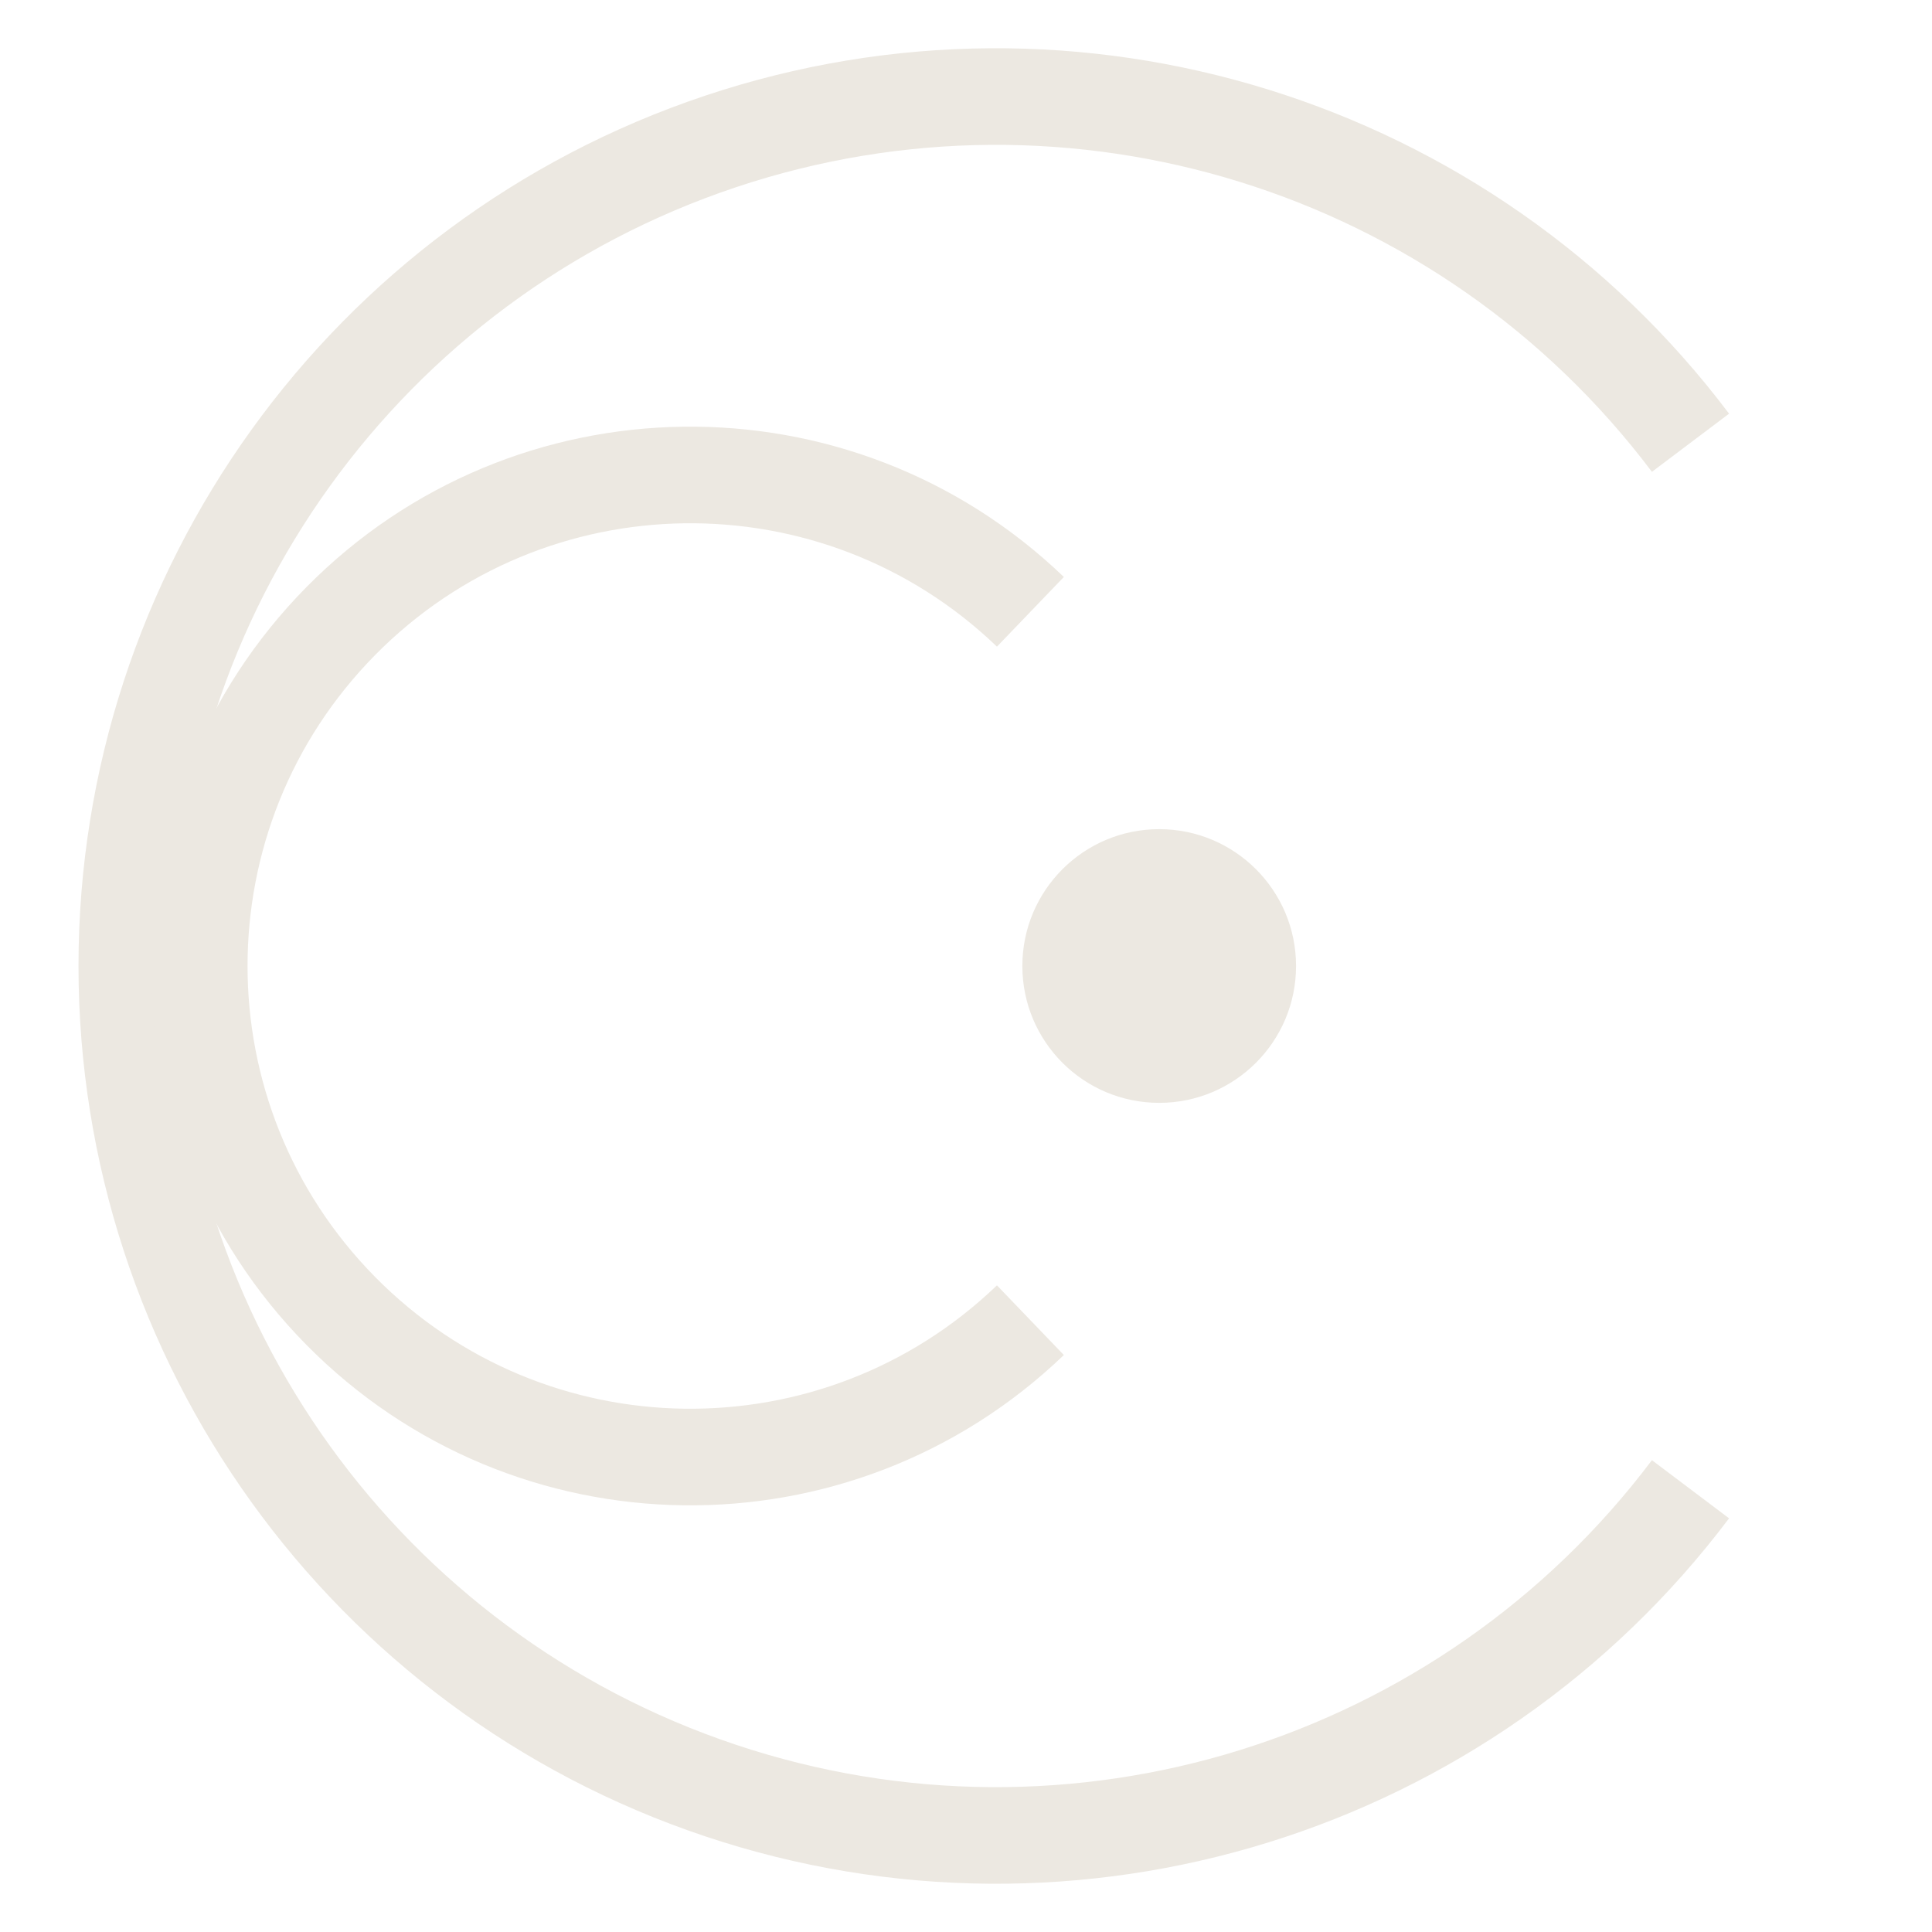
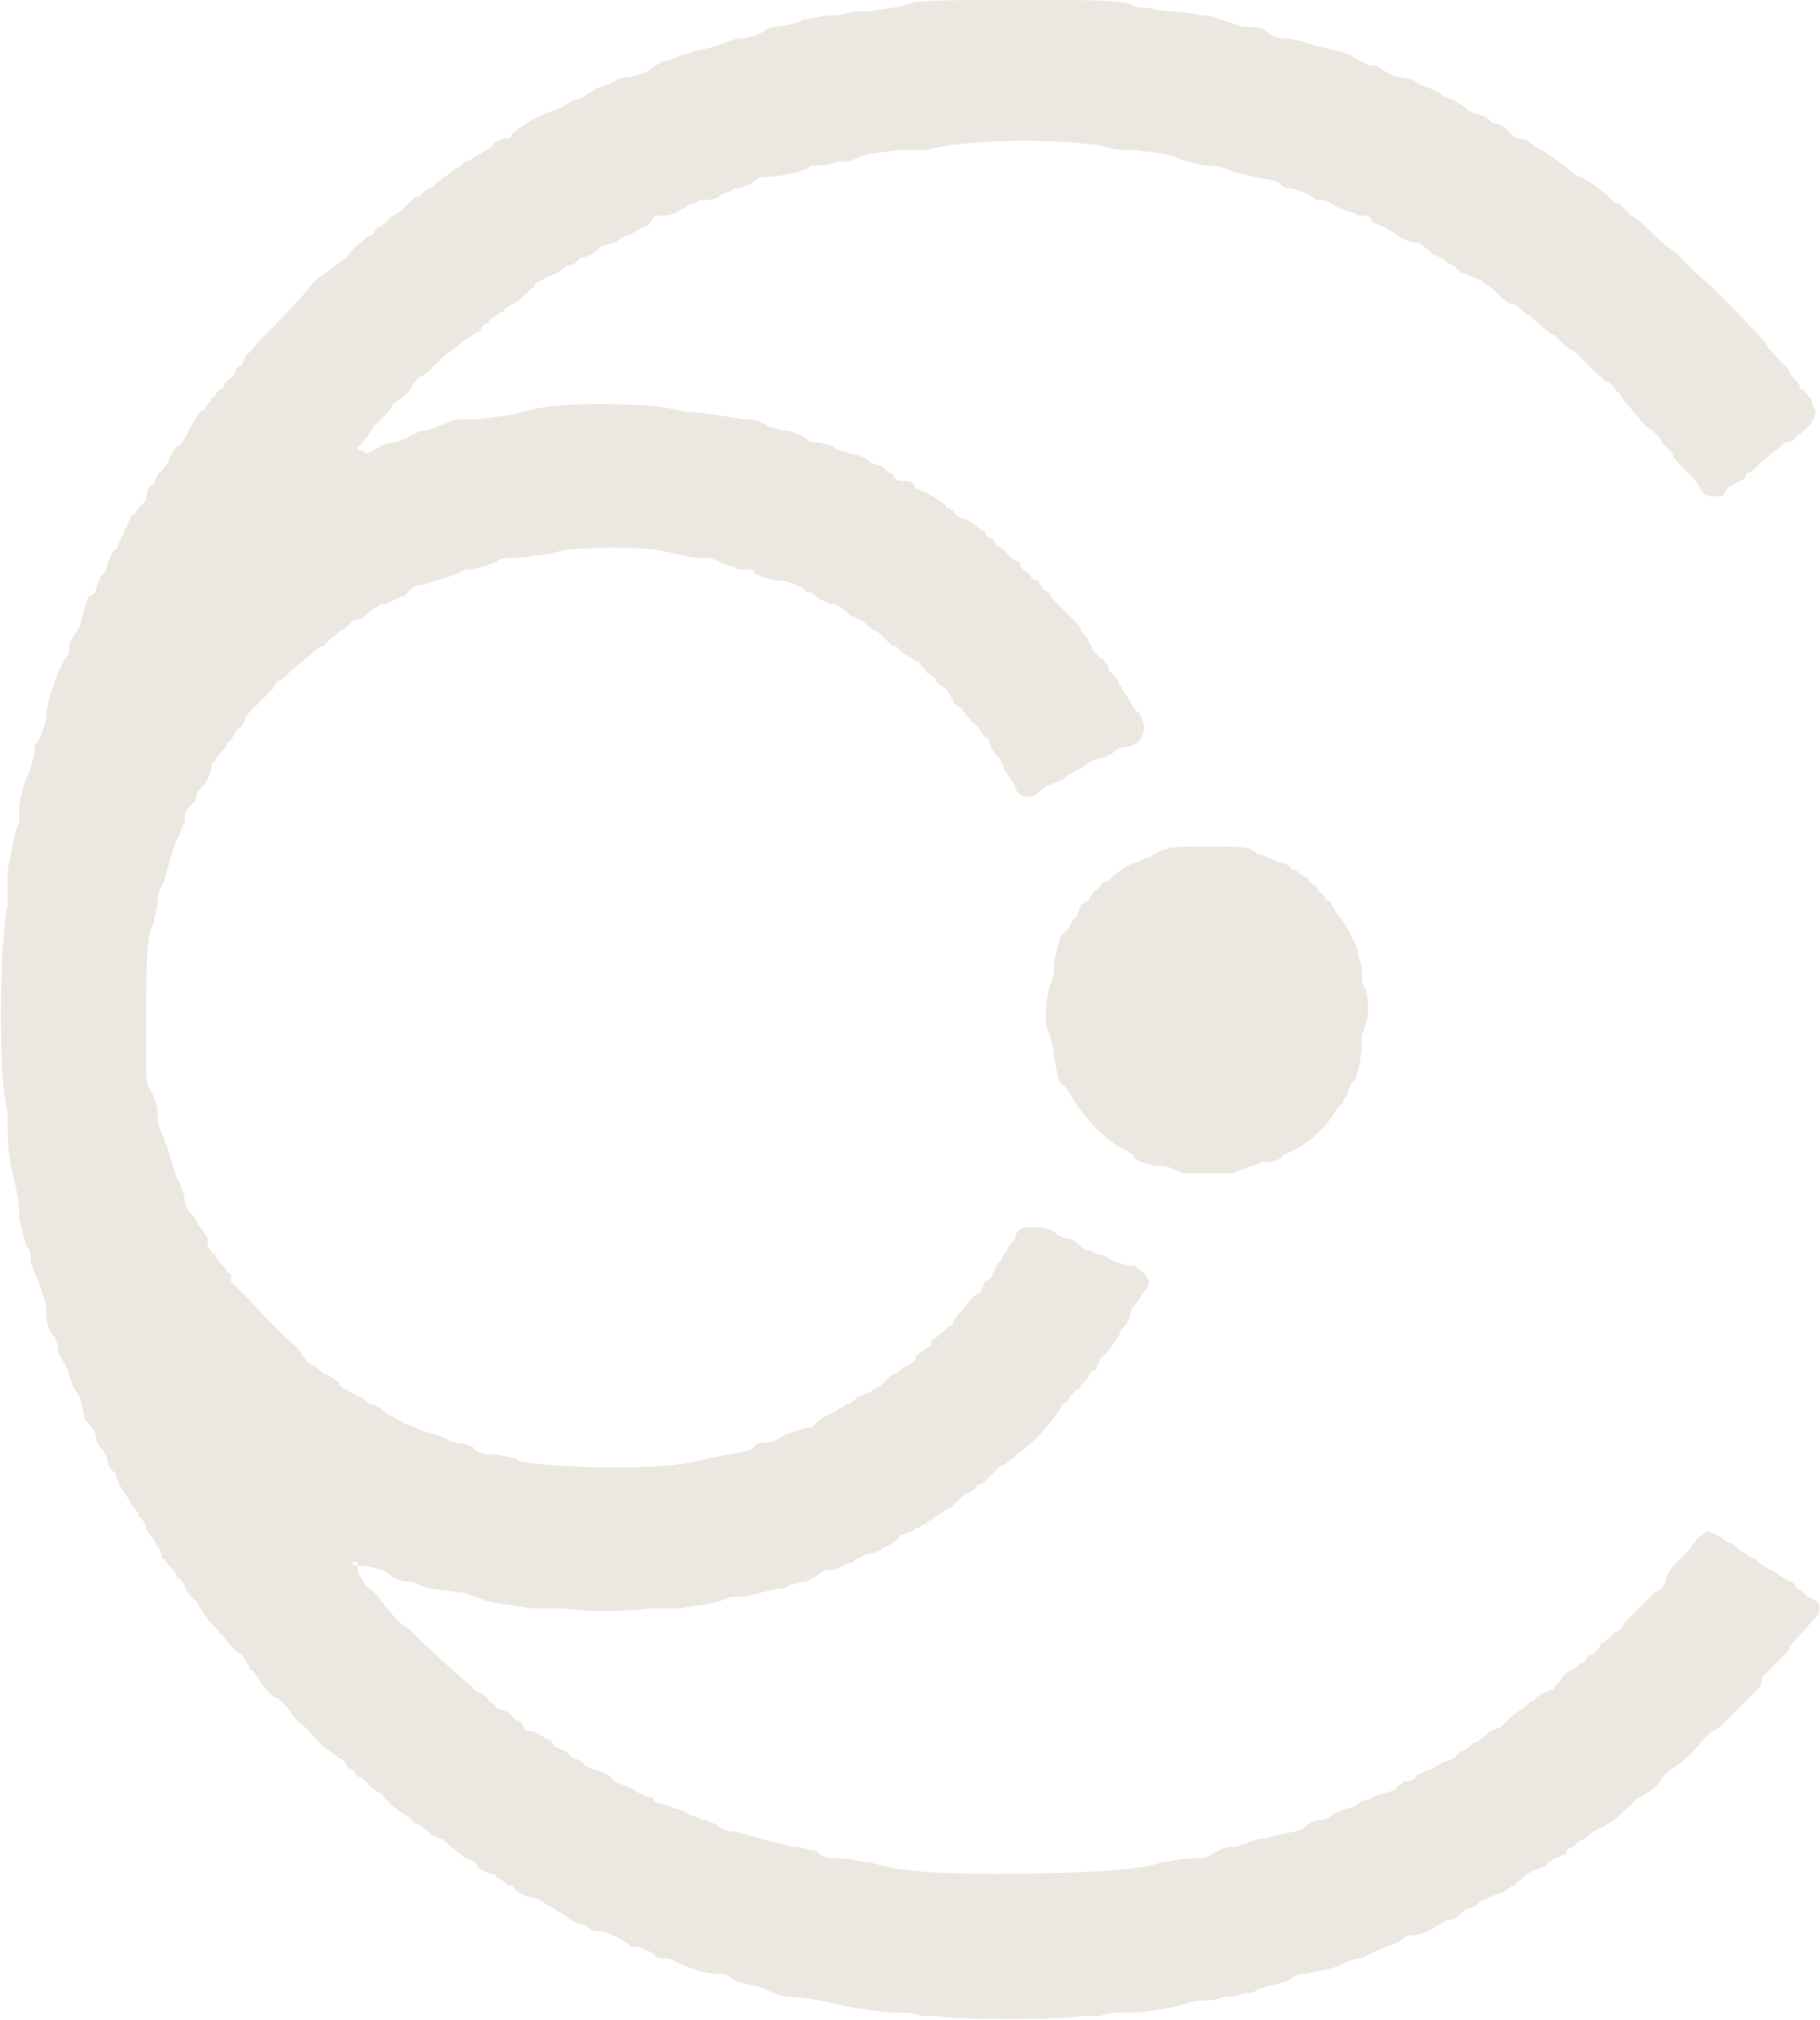
- <svg xmlns="http://www.w3.org/2000/svg" viewBox="0 0 480 480" width="480" height="480" role="img" aria-label="Cue logo">
-   <g fill="none" stroke="#ece8e1" stroke-width="24">
-     <path d="M420 110 A216 216 0 1 0 420 370" />
-     <path d="M256 152 A122 122 0 1 0 256 328" />
-   </g>
-   <circle cx="288" cy="240" r="34" fill="#ece8e1" />
+ <svg xmlns="http://www.w3.org/2000/svg" viewBox="0 0 473 525" width="473" height="525" role="img" aria-label="Cue logo">
+   <path fill="#ece8e1" fill-rule="evenodd" d="M244 524C243 524 241 524 240 524C237 523 235 523 230 523C224 522 222 522 218 521C214 520 208 519 206 519C203 519 201 518 199 517C199 517 197 516 195 516C192 515 191 515 190 514C189 513 187 513 186 513C184 513 180 512 176 510C176 510 174 509 174 509C171 509 171 509 170 508C169 507 168 507 166 506C164 506 164 506 163 505C161 504 160 503 157 502C155 502 154 502 153 501C152 500 151 500 150 500C149 499 148 499 147 498C146 497 145 497 144 496C144 496 142 495 142 495C141 494 139 493 137 493C136 492 134 492 134 491C133 490 133 490 132 490C131 489 130 488 129 488C129 487 128 487 128 487C127 487 125 486 124 485C124 484 122 483 121 483C120 482 117 480 115 478C114 478 113 477 112 477C112 476 111 476 110 475C109 474 108 474 108 474C108 474 107 473 106 472C106 472 104 471 103 470C103 470 101 469 101 468C100 468 100 467 99 466C98 466 96 464 94 462C93 462 92 461 92 460C91 460 90 459 90 459C90 458 89 457 88 457C88 457 86 455 84 454C82 452 80 449 78 448C76 446 75 444 74 443C73 442 72 441 71 441C70 440 68 438 67 436C66 435 66 434 65 434C65 434 65 433 64 432C64 431 63 431 63 430C62 430 59 427 58 425C57 425 57 424 56 423C56 423 55 422 54 421C54 421 53 419 52 418C52 418 51 416 51 416C50 416 50 415 49 414C49 414 48 413 48 412C48 412 47 410 46 410C46 409 45 408 44 407C43 406 43 405 42 405C42 404 42 403 41 402C41 402 40 401 40 400C39 399 38 398 38 397C38 396 37 395 36 394C36 393 35 392 34 391C34 390 33 389 33 389C32 388 32 387 31 386C31 385 30 384 30 383C29 382 28 381 28 380C28 379 27 377 26 376C26 376 25 375 25 374C25 372 24 371 23 370C23 370 22 369 22 369C21 364 21 363 20 362C19 361 19 360 18 358C18 356 17 355 16 353C16 353 15 352 15 350C15 349 14 347 13 346C12 343 12 343 12 339C11 336 11 336 10 333C9 331 9 331 8 328C8 326 8 325 7 324C6 322 6 320 5 317C5 316 5 312 4 308C2 300 2 298 2 291C2 288 1 285 1 283C0 279 0 248 1 244C1 243 1 240 2 235C2 231 2 227 2 226C3 221 4 215 5 214C5 213 5 210 5 209C6 205 6 204 7 202C8 200 8 199 9 196C9 195 9 194 9 194C11 191 11 190 12 187C12 184 13 180 14 178C14 177 15 176 15 175C16 173 16 173 17 171C18 170 18 170 18 167C19 166 19 165 20 164C21 163 21 161 22 158C22 157 23 156 23 155C24 155 25 154 25 153C25 152 26 151 26 150C27 149 28 148 28 146C29 145 29 143 30 143C31 142 31 140 32 139C32 138 33 137 33 137C33 136 34 135 34 134C35 134 36 132 36 132C37 131 38 130 38 130C38 127 39 126 40 126C40 125 41 124 41 123C42 123 42 122 43 121C43 121 44 120 44 119C44 119 45 117 46 116C47 116 48 114 48 114C49 112 50 110 52 107C53 107 54 105 54 105C55 104 55 103 56 103C56 102 57 101 58 101C58 100 59 99 59 99C60 98 61 98 61 97C61 96 62 95 63 95C63 94 64 93 64 92C65 92 66 90 68 88C79 77 81 74 81 74C81 74 82 73 83 72C85 71 87 69 90 67C92 64 94 63 95 62C95 62 96 61 97 61C97 60 98 60 98 59C99 59 100 58 100 58C101 57 102 56 102 56C103 56 104 55 104 55C105 54 106 53 106 53C107 52 108 51 109 51C110 50 111 49 112 49C112 49 113 48 113 48C114 47 115 47 115 46C116 46 117 45 118 44C119 44 120 43 121 42C121 42 122 42 123 41C123 41 124 40 125 40C126 39 127 39 128 38C128 37 129 37 131 36C132 36 133 36 133 35C135 33 138 31 143 29C144 29 145 28 146 28C147 27 148 27 149 26C150 26 152 25 152 25C153 24 154 24 155 23C156 23 157 22 158 22C160 21 161 20 164 20C167 19 168 19 169 18C170 17 171 17 172 16C174 16 175 15 176 15C177 14 178 14 179 14C180 13 183 13 186 12C189 11 191 10 192 10C195 10 197 9 199 8C200 7 201 7 201 7C203 7 208 6 209 5C211 5 213 4 217 4C219 4 221 3 222 3C222 3 224 3 226 3C231 2 234 2 236 1C239 0 247 0 265 0C284 0 290 0 294 1C295 2 297 2 298 2C299 2 302 3 305 3C308 3 312 4 313 4C315 4 317 5 320 6C321 6 322 7 324 7C327 7 328 7 329 8C330 9 332 10 334 10C336 10 340 11 342 12C343 12 346 13 347 13C350 14 351 14 352 15C354 16 354 16 356 17C357 17 358 17 359 18C361 19 361 19 363 20C366 20 368 21 369 22C370 22 371 23 372 23C373 24 375 24 375 25C376 25 377 26 378 26C379 27 380 27 381 28C382 29 382 29 385 30C386 30 387 31 388 32C390 32 391 33 391 33C391 33 392 34 392 34C393 35 394 36 395 36C396 36 398 37 399 38C399 38 400 39 401 39C402 40 407 43 409 45C409 45 410 46 411 46C413 47 416 49 418 51C419 52 420 53 421 53C421 53 422 54 422 54C423 55 424 56 424 56C426 57 428 59 431 62C433 64 435 65 436 66C437 67 438 68 439 69C440 70 441 71 442 72C445 74 457 87 459 89C459 90 461 92 462 93C463 94 464 95 465 96C465 97 466 98 467 99C467 99 468 100 468 101C469 101 470 103 471 104C471 105 472 107 472 107C472 108 471 110 470 111C469 112 468 113 467 113C467 114 466 115 464 115C463 116 462 117 462 117C461 117 461 118 460 118C460 119 459 119 458 120C458 120 457 121 456 122C456 122 455 123 454 123C454 124 453 125 452 125C451 126 450 126 449 127C448 129 448 129 446 129C444 129 443 129 442 127C442 127 441 125 440 124C438 122 436 120 435 119C435 118 435 118 434 117C434 117 433 116 432 115C432 114 430 112 428 111C423 105 423 105 422 104C422 103 421 103 421 102C420 102 420 101 419 100C419 100 418 99 417 99C417 98 416 98 415 97C414 96 413 95 409 91C408 91 407 90 406 89C405 88 404 87 404 87C403 87 403 86 402 86C401 85 400 84 400 84C399 83 398 83 398 82C397 82 396 81 396 81C395 80 394 79 393 79C392 79 391 78 390 77C390 77 389 76 388 75C388 75 387 74 386 74C386 73 385 73 383 72C382 72 381 71 380 71C379 70 378 69 378 69C377 69 376 68 375 67C374 67 373 66 372 66C372 65 371 65 370 64C369 63 368 63 367 63C365 62 364 62 363 61C362 60 361 60 360 59C359 59 358 58 357 58C356 56 356 56 353 56C352 55 350 55 348 54C346 53 345 52 344 52C342 52 342 52 341 51C339 50 339 50 336 49C335 49 334 49 333 48C332 47 332 47 326 46C323 45 321 45 319 44C317 43 315 43 313 43C309 42 308 42 306 41C303 40 303 40 295 39C293 39 289 39 287 38C276 36 251 36 241 39C240 39 237 39 234 39C226 40 225 40 223 41C221 42 220 42 219 42C217 42 215 43 214 43C213 43 212 43 211 43C209 45 201 46 199 46C197 46 196 47 195 48C194 48 193 49 191 49C190 50 188 50 187 51C186 52 184 52 182 52C181 53 179 53 178 54C176 55 175 56 173 56C170 56 170 56 169 58C168 59 168 59 167 59C166 60 165 60 164 61C163 61 161 62 160 63C159 63 157 64 156 64C156 65 155 65 154 66C154 66 152 67 151 67C150 68 149 69 148 69C147 69 146 70 145 71C144 71 143 72 142 72C141 73 140 73 139 74C139 75 138 75 138 75C137 76 136 77 136 77C135 78 134 79 133 79C132 80 131 80 131 81C130 81 129 82 129 82C128 83 127 83 127 84C126 84 125 85 125 86C124 86 123 87 123 87C122 88 121 88 120 89C120 89 118 91 116 92C112 96 110 98 109 98C108 99 107 100 107 101C106 102 104 104 102 105C102 106 101 107 101 107C100 108 99 109 99 109C99 109 98 110 97 111C97 111 96 113 95 114C94 115 94 116 93 116C93 117 93 117 94 117C95 118 96 118 97 117C99 116 100 115 103 115C105 114 106 114 107 113C108 113 109 112 109 112C112 112 113 111 116 110C118 109 118 109 124 109C131 108 133 108 136 107C140 106 144 105 156 105C169 105 174 106 178 107C181 107 188 108 193 109C196 109 197 109 200 111C201 111 203 112 205 112C206 112 207 113 208 113C210 114 210 115 212 115C214 115 216 116 217 116C217 117 219 117 221 118C223 118 225 119 226 120C226 120 228 121 229 121C230 122 231 123 232 123C233 125 233 125 235 125C237 125 237 125 238 127C239 127 240 128 241 128C242 129 243 129 244 130C245 131 246 131 246 132C247 132 248 133 248 133C248 134 251 135 251 135C252 135 252 136 253 136C254 137 255 138 256 138C256 139 257 140 258 140C258 140 259 141 259 142C260 142 261 143 261 143C261 143 262 144 263 145C263 145 264 146 265 146C265 147 266 148 266 148C267 149 268 149 268 150C268 150 269 151 270 151C270 152 271 152 271 153C271 153 272 154 273 154C273 155 274 156 274 156C275 157 275 157 276 158C277 159 278 160 279 161C280 162 281 163 281 164C282 165 283 166 283 167C283 167 284 168 284 169C285 170 285 170 286 171C287 171 287 172 288 173C288 174 289 175 289 175C290 176 291 177 291 178C292 179 292 180 293 181C293 181 294 182 294 183C295 184 295 185 296 185C297 187 298 189 297 191C296 193 296 193 294 194C291 194 290 195 289 196C288 196 287 197 287 197C285 197 283 198 282 199C282 199 281 200 280 200C279 201 278 201 277 202C276 203 275 203 273 204C273 204 272 204 271 205C270 206 269 207 268 207C266 207 265 207 264 205C264 204 263 203 263 203C263 203 262 201 261 200C261 199 260 198 260 197C259 197 259 196 258 195C258 195 257 193 257 192C256 192 255 190 255 190C254 189 254 188 253 188C252 187 252 186 251 186C251 185 250 185 250 184C249 184 249 183 248 183C248 182 247 181 246 179C244 178 243 177 243 176C242 176 242 175 241 175C241 174 239 173 239 172C238 172 237 171 237 171C236 171 236 170 235 170C234 169 233 168 233 168C232 168 231 167 230 166C229 165 228 164 228 164C227 164 226 163 226 163C225 162 224 161 223 161C223 161 222 160 221 160C220 159 219 158 217 157C216 157 215 157 214 156C213 156 212 155 211 154C210 154 209 154 209 153C207 152 207 152 204 151C201 151 198 150 196 149C196 148 195 148 194 148C194 148 193 148 192 148C190 147 189 147 187 146C185 145 185 145 182 145C179 145 177 144 171 143C165 142 147 142 143 144C142 144 136 145 133 145C132 145 130 145 129 146C127 147 126 147 123 148C121 148 121 148 119 149C117 150 116 150 110 152C109 152 108 152 107 153C107 153 106 154 105 155C104 155 103 156 102 156C101 157 100 157 99 157C98 158 97 158 96 159C95 160 94 161 93 161C92 161 91 162 90 163C90 163 89 164 88 164C88 165 87 165 86 166C86 166 85 167 84 168C83 168 82 169 81 170C77 173 76 174 75 175C75 175 74 176 74 176C74 176 73 177 72 177C72 178 71 178 71 179C70 180 67 183 66 184C65 185 65 185 64 186C64 187 63 188 63 189C62 189 61 190 61 191C60 192 60 193 59 193C59 194 58 195 58 195C57 196 56 197 56 198C55 198 55 199 55 199C55 200 54 203 53 204C52 205 51 206 51 207C51 208 50 209 49 210C48 211 48 211 48 214C47 215 47 217 46 218C45 221 45 221 44 224C44 225 43 227 43 228C42 231 41 231 41 234C41 237 40 238 40 240C38 242 38 252 38 270C38 282 38 282 39 283C40 285 41 287 41 290C41 293 42 294 43 297C43 297 44 299 44 300C45 303 46 307 47 308C47 309 48 310 48 312C48 313 49 314 49 315C50 315 50 316 51 317C51 318 52 319 53 320C53 321 54 321 54 322C54 322 54 323 54 324C55 325 55 326 56 326C56 327 57 328 58 329C59 330 59 331 60 331C60 331 60 332 60 333C61 334 62 335 62 335C63 336 64 337 64 337C66 339 71 345 77 350C78 351 79 353 80 354C81 355 82 355 82 355C82 355 83 356 84 357C85 357 86 358 86 358C87 358 87 359 88 359C88 360 89 361 90 361C91 362 92 362 93 363C94 363 95 364 96 365C98 365 99 366 100 367C100 367 101 368 102 368C103 369 104 369 105 370C106 370 108 371 110 372C111 372 113 373 114 373C116 374 118 375 119 375C121 375 122 376 123 376C123 377 125 378 128 378C130 378 133 379 134 379C135 380 136 380 136 380C151 382 176 382 184 379C186 379 188 378 190 378C195 377 195 377 196 376C197 375 197 375 199 375C201 375 202 374 204 373C206 372 207 372 210 371C211 371 211 371 212 370C213 369 214 368 215 368C216 367 218 367 218 366C219 366 219 366 220 365C221 365 222 364 223 363C224 363 225 362 226 362C227 361 228 361 229 360C229 360 230 359 231 358C231 358 232 357 233 357C234 356 235 355 236 355C237 354 238 354 238 353C238 352 239 352 240 351C240 351 241 350 242 350C242 349 242 348 243 348C243 348 243 348 244 347C245 346 246 346 246 345C247 345 248 344 248 343C249 342 249 341 250 341C250 340 252 339 252 338C253 337 254 336 255 336C255 335 256 334 256 333C257 333 258 332 258 331C259 330 259 328 260 328C260 328 261 326 261 326C262 325 262 324 263 323C264 322 264 322 264 321C265 319 266 319 268 319C271 319 273 319 275 321C275 321 277 322 278 322C279 322 280 323 281 324C281 324 282 325 283 325C283 325 284 325 285 326C286 326 287 326 288 327C290 328 292 329 295 329C296 330 298 331 298 332C299 333 299 333 298 335C297 336 296 338 296 338C295 339 294 340 294 341C294 342 293 343 293 344C292 345 291 346 291 347C290 348 288 352 286 353C286 354 285 355 285 356C284 356 283 357 283 358C282 359 281 360 281 360C281 361 280 361 279 362C279 362 278 363 278 363C278 364 277 365 276 365C276 366 275 367 275 367C274 369 267 377 264 378C264 379 263 379 262 380C262 380 261 381 260 381C259 382 259 382 258 383C258 383 257 384 256 385C256 385 255 386 254 386C254 387 253 387 252 388C251 388 250 389 249 390C248 391 247 392 247 392C247 392 246 392 245 393C245 393 244 394 243 394C243 395 241 395 241 396C240 396 239 397 239 397C238 397 237 398 237 398C236 398 235 399 234 399C234 400 232 401 232 401C231 402 229 402 229 403C228 403 227 404 225 404C224 405 222 405 222 406C221 406 219 407 217 408C215 408 214 408 213 409C212 410 211 410 210 411C208 411 206 412 205 412C204 413 203 413 202 413C197 414 194 415 193 415C192 415 191 415 190 415C186 417 182 417 177 418C175 418 172 418 169 418C161 419 154 419 146 418C145 418 141 418 138 418C132 417 130 417 126 416C125 415 122 415 121 414C112 413 112 413 109 412C108 411 106 411 105 411C102 410 102 410 101 409C100 408 96 407 94 407C93 407 93 407 93 407C93 406 93 406 92 406C91 406 92 407 93 407C93 407 93 407 93 408C93 409 94 410 95 412C96 413 98 414 99 416C103 421 105 423 106 423C107 424 108 425 108 425C113 430 121 437 121 437C122 438 123 438 123 439C123 439 124 440 125 440C126 441 127 441 127 442C127 442 129 443 129 444C130 444 132 445 132 445C133 446 134 447 134 447C135 447 136 448 136 449C137 450 138 450 139 450C140 451 141 451 142 452C143 452 144 453 144 454C145 454 146 455 147 455C147 455 148 456 149 457C150 457 152 458 152 459C153 459 154 460 155 460C157 461 158 461 159 462C159 463 160 463 162 464C163 464 164 465 165 465C165 466 167 466 168 467C169 467 170 467 170 468C171 469 174 469 175 470C177 470 178 471 180 472C181 472 182 473 183 473C184 473 185 474 186 474C188 476 190 476 191 476C195 477 198 478 202 479C203 479 205 480 207 480C209 480 210 481 212 481C214 483 215 483 219 483C221 483 224 484 226 484C233 486 239 487 259 487C281 487 297 486 302 484C304 484 306 483 310 483C313 483 313 483 315 482C318 480 319 480 321 480C322 480 324 479 327 478C329 478 331 477 332 477C336 476 338 476 339 475C340 474 342 473 343 473C345 473 346 472 346 472C347 471 348 471 350 470C352 470 353 469 354 468C356 468 357 467 357 467C359 466 361 466 363 465C363 464 364 464 365 463C366 463 367 463 368 462C368 461 370 461 371 460C371 460 373 460 373 459C374 459 375 458 375 458C376 458 377 457 378 457C378 457 379 456 380 455C381 455 382 454 383 453C384 453 385 452 385 452C386 451 387 451 387 450C388 450 389 449 390 449C392 447 394 445 396 444C397 443 398 442 399 442C399 441 400 441 401 440C402 440 403 439 404 439C404 438 406 437 406 436C407 435 408 434 409 434C410 433 411 432 412 432C412 431 413 430 414 430C414 430 415 429 416 428C416 428 416 427 416 427C417 427 417 427 418 426C419 425 420 424 420 424C421 424 422 423 422 422C424 420 429 415 430 414C432 413 432 413 433 411C433 409 435 407 437 405C438 404 439 403 439 403C440 401 443 398 444 398C444 398 447 399 448 400C448 400 449 401 450 401C451 402 452 402 452 403C453 403 454 404 454 404C455 405 457 405 457 406C458 407 459 407 460 408C461 408 462 409 462 409C463 410 464 410 465 411C466 411 467 412 467 413C468 413 469 414 470 415C472 416 473 416 473 418C473 420 473 419 467 426C466 427 465 428 465 429C464 430 461 433 460 434C459 435 459 435 458 436C458 438 458 438 455 441C453 443 450 446 449 447C448 448 446 450 445 450C444 451 443 452 442 453C440 456 436 459 434 460C434 460 432 462 432 462C432 463 429 466 428 466C427 467 426 467 425 468C423 470 420 473 418 474C418 474 417 475 416 475C416 475 415 476 414 476C414 476 413 477 412 478C411 478 410 479 409 480C408 480 407 481 407 482C406 482 405 483 404 483C403 484 402 484 402 485C401 485 400 486 399 486C397 487 397 487 396 488C395 489 394 489 394 490C393 490 392 491 392 491C391 492 390 492 390 492C387 493 386 494 385 494C384 495 383 496 382 496C381 496 380 497 379 498C378 499 378 499 376 499C375 500 374 500 373 501C371 502 369 503 367 503C365 503 365 504 363 505C362 505 361 506 360 506C359 507 357 507 356 508C355 508 355 509 353 509C352 509 350 510 348 511C345 512 343 512 340 513C338 513 337 513 336 514C335 515 334 515 331 516C329 516 328 517 327 517C326 518 325 518 323 518C322 519 319 519 318 519C316 520 313 520 312 520C310 520 308 521 307 521C305 522 302 522 297 523C291 523 288 523 286 524C285 524 283 524 281 524C277 525 248 525 244 524ZM308 305C307 305 306 304 305 304C304 303 302 303 300 303C297 302 296 302 295 301C295 300 294 300 293 299C289 298 281 290 278 284C277 283 277 282 276 282C275 281 275 279 274 275C274 272 273 270 273 269C271 267 272 259 273 256C274 254 274 253 274 250C275 246 275 245 276 243C276 243 277 242 278 241C278 240 279 239 280 238C280 237 281 236 281 235C282 235 282 234 283 234C283 233 284 233 284 232C285 231 286 231 286 230C286 230 287 229 288 229C290 227 294 224 296 224C297 223 299 223 300 222C304 220 305 220 314 220C323 220 325 220 327 222C328 222 330 223 332 224C334 224 335 225 336 226C337 226 338 227 338 227C338 227 339 228 340 228C340 229 341 230 342 230C342 231 343 231 343 232C344 232 344 233 345 234C346 234 346 235 346 235C347 236 347 237 348 238C349 239 352 244 353 247C353 247 353 249 354 251C354 254 354 256 355 257C356 261 356 265 354 269C354 269 354 272 354 273C353 279 353 280 351 282C351 283 350 284 350 285C349 286 349 287 349 287C348 287 348 288 347 289C345 293 339 298 336 299C335 300 333 300 333 301C331 302 331 302 328 302C326 303 325 303 323 304C322 304 321 305 320 305C318 305 310 305 308 305Z" />
</svg>
